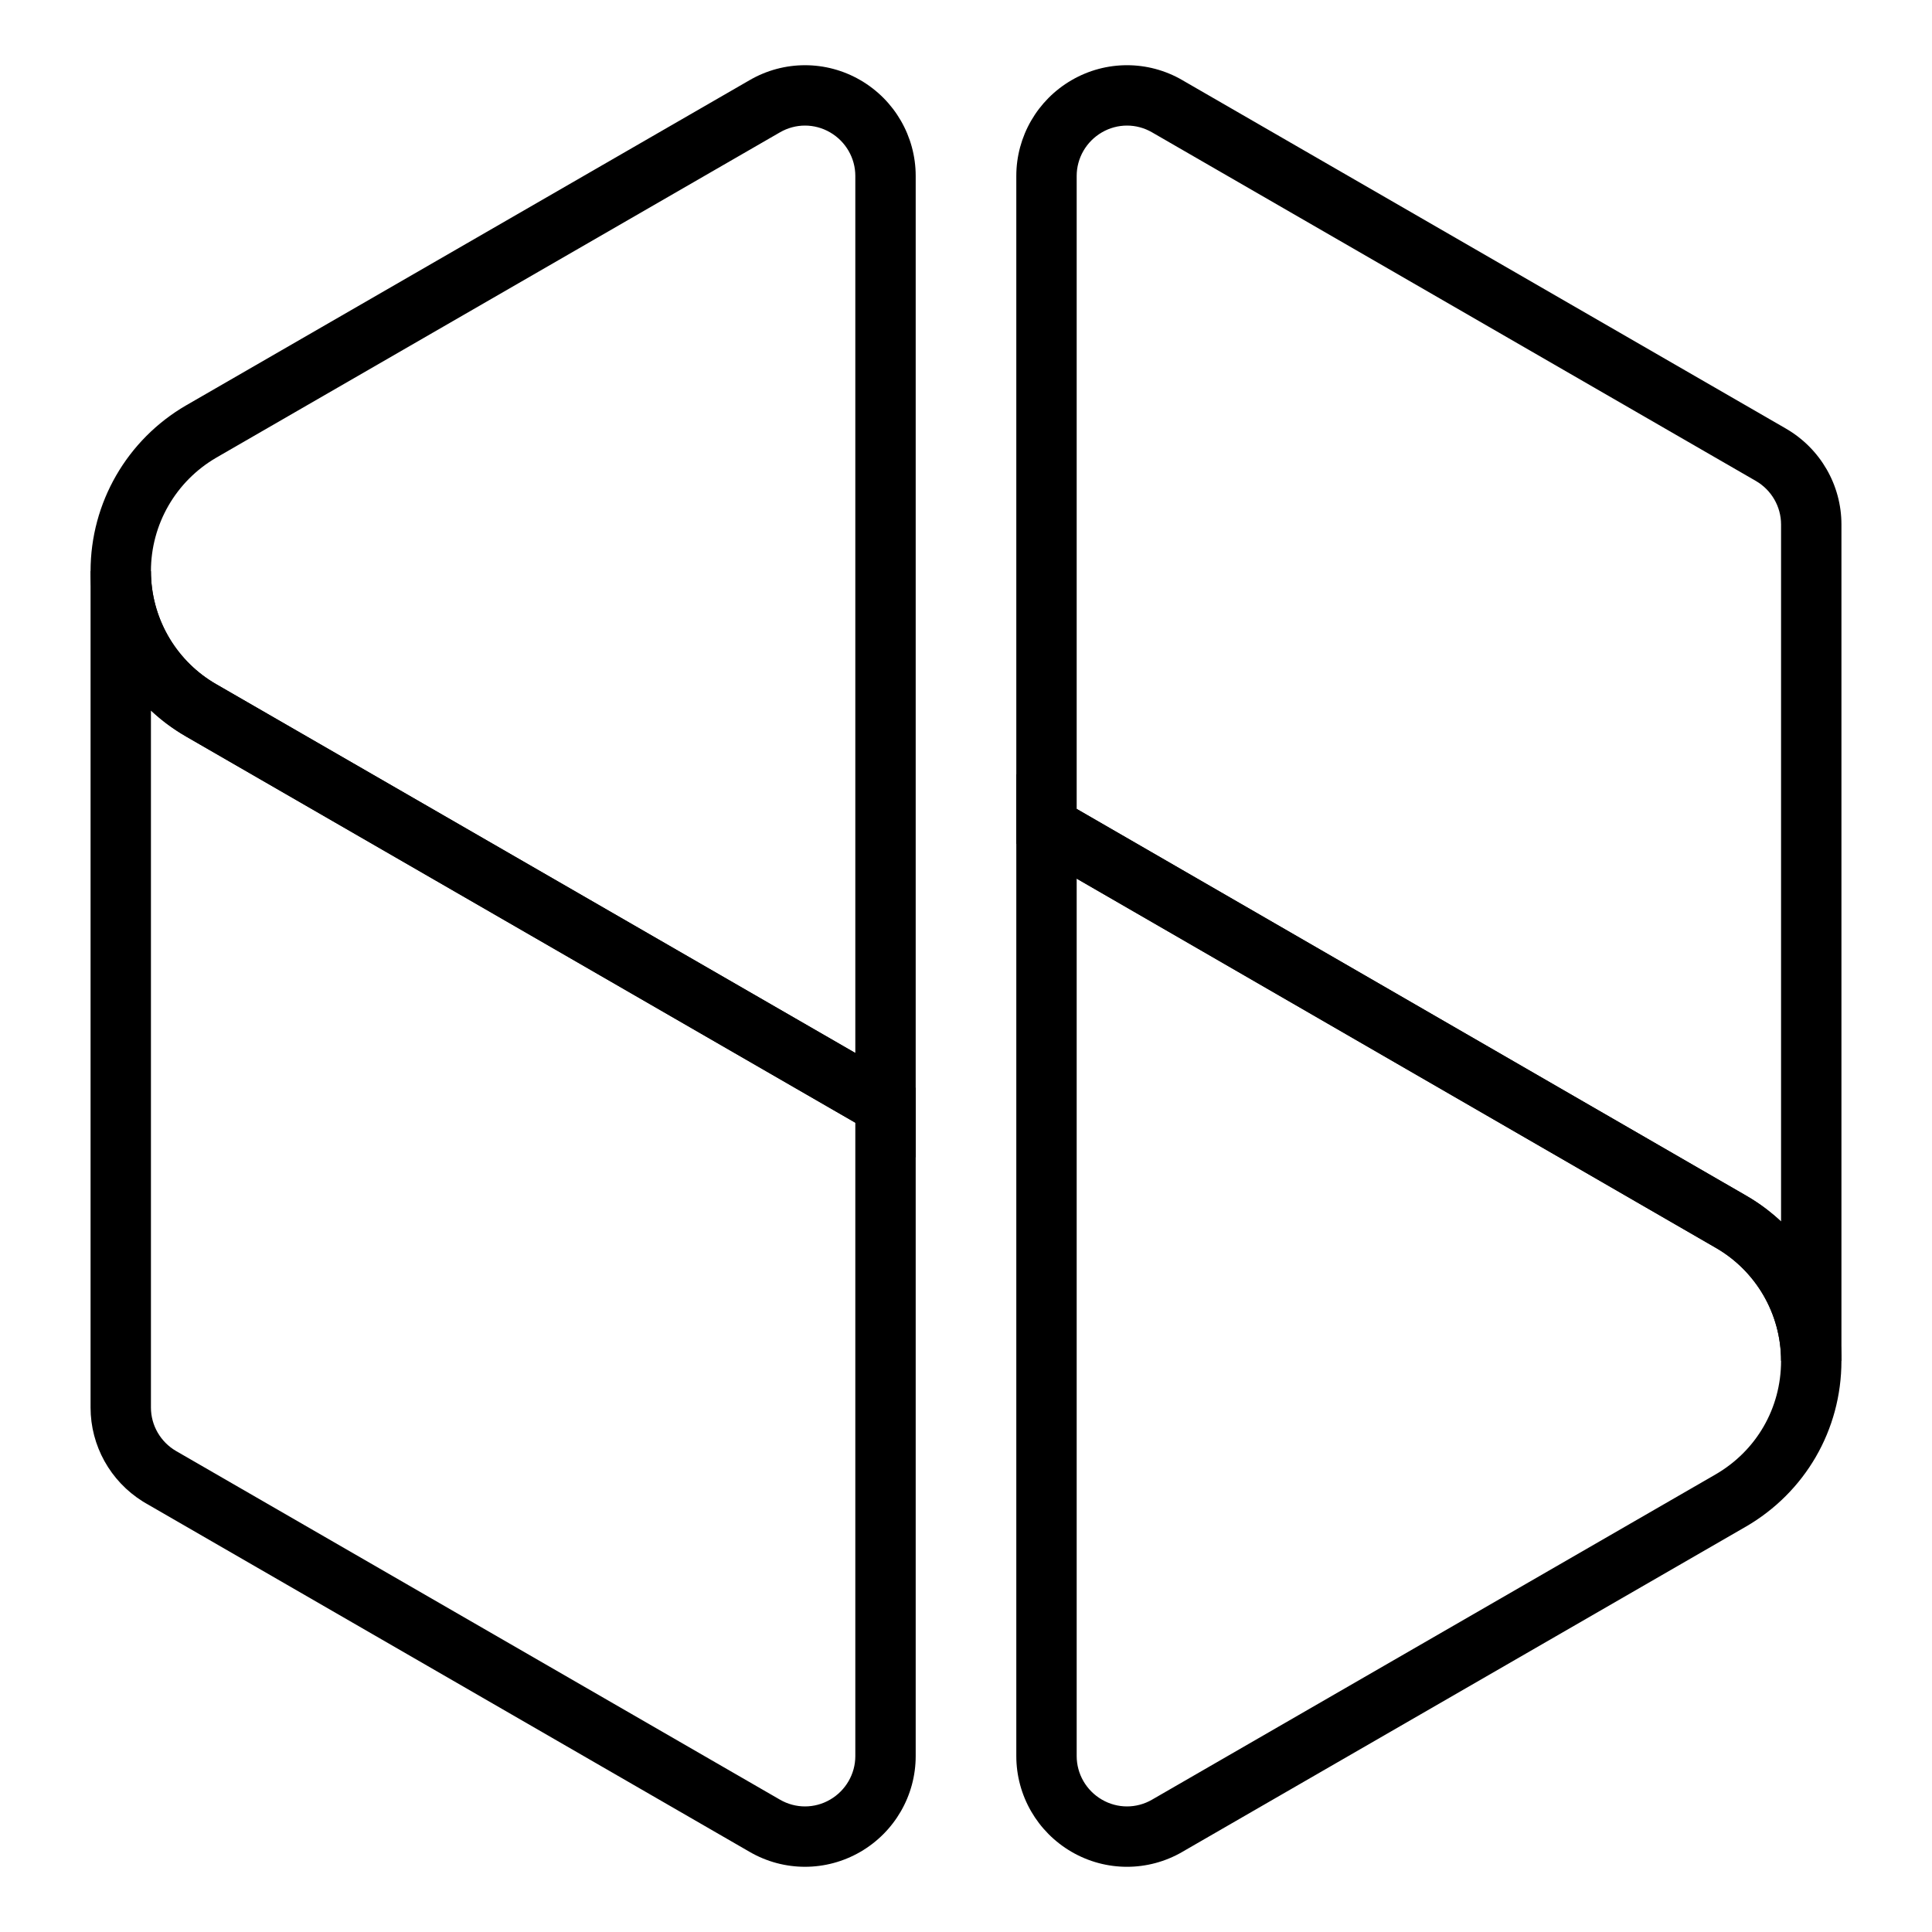
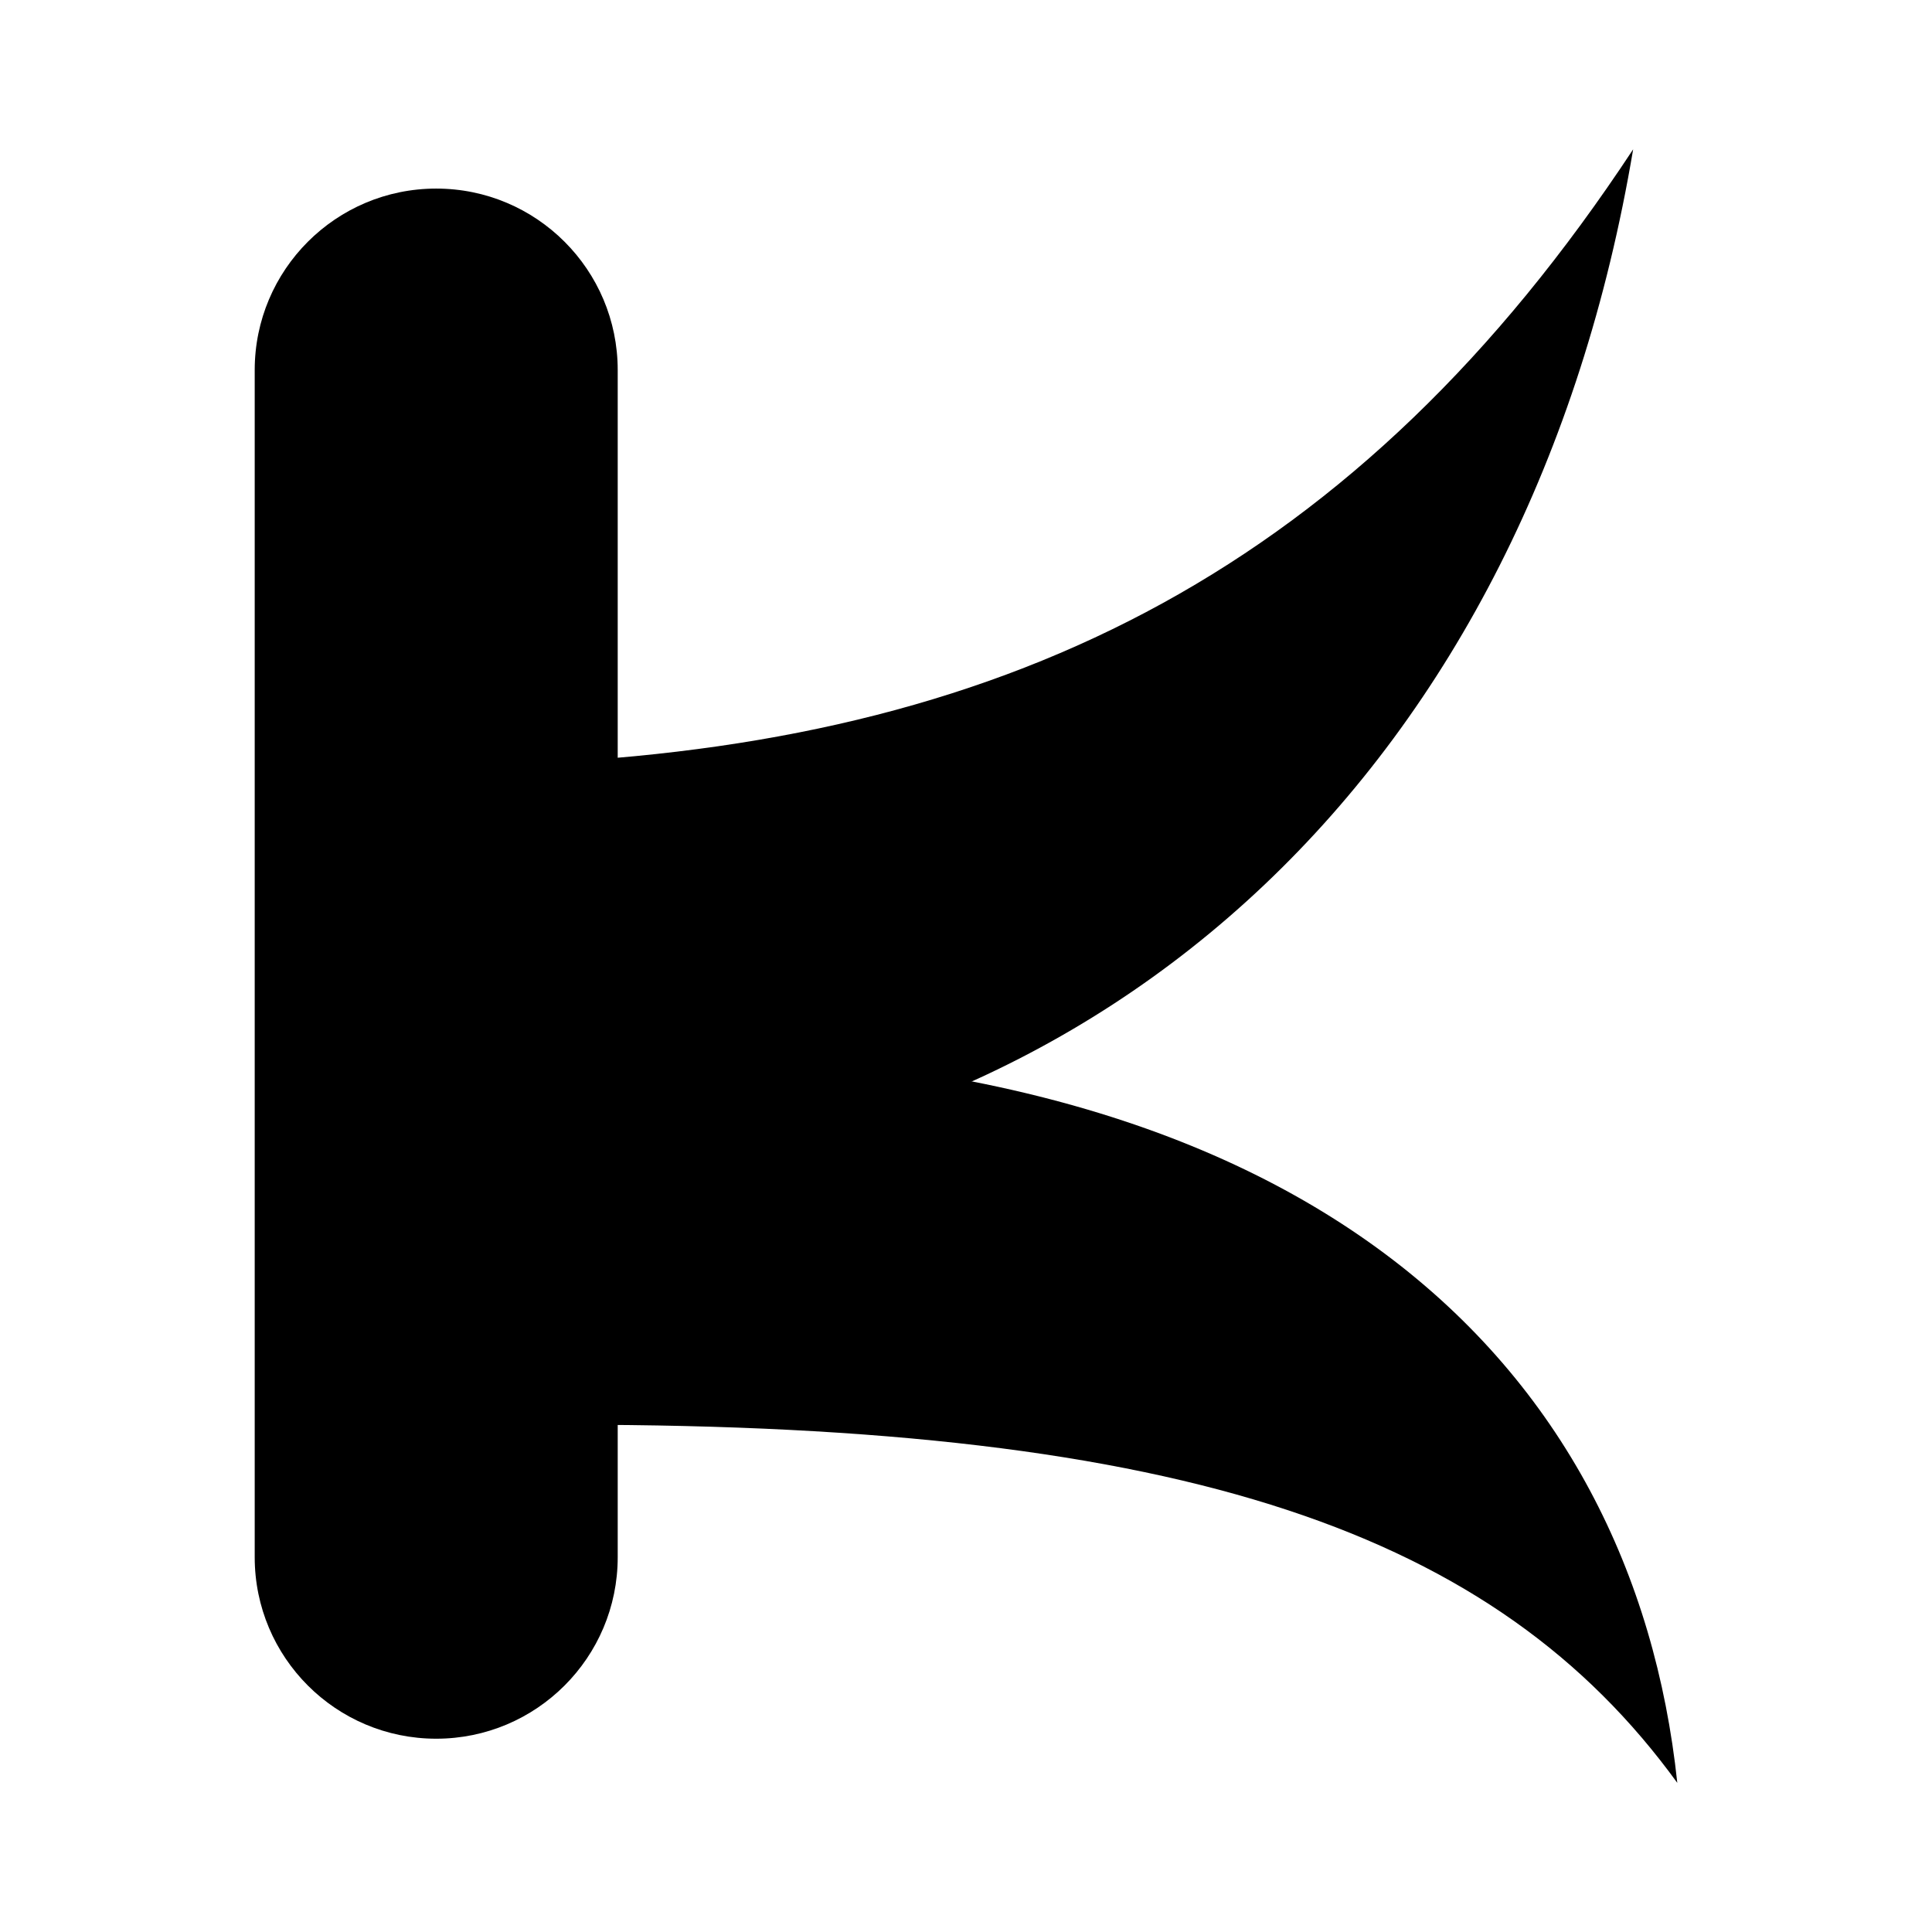
<svg xmlns="http://www.w3.org/2000/svg" width="128" height="128" viewBox="0 0 128 128" fill="none">
-   <path d="M6 93.253V37.84H10C10 40.883 11.586 43.639 14.084 45.185L14.329 45.332L14.333 45.334L60.667 72.071V116.347C60.667 118.957 59.27 121.374 57.004 122.689C54.731 124.009 51.94 124.01 49.667 122.692L9.667 99.599L9.452 99.47C7.31 98.129 6 95.781 6 93.253ZM10 93.253C10 94.43 10.631 95.533 11.671 96.137L51.667 119.228L51.671 119.23C52.703 119.83 53.964 119.83 54.996 119.23C56.036 118.626 56.667 117.523 56.667 116.347V74.382L12.334 48.799C11.485 48.311 10.703 47.73 10 47.071V93.253Z" fill="currentColor" />
-   <path d="M56.667 11.653C56.667 10.477 56.036 9.374 54.996 8.77C53.964 8.17 52.703 8.17 51.671 8.77L51.666 8.772L14.333 30.319C11.645 31.883 10 34.742 10 37.84C10 40.883 11.585 43.641 14.084 45.187L14.329 45.332L14.333 45.335L56.667 69.764V11.653ZM60.667 76.691L12.338 48.801C8.471 46.582 6 42.431 6 37.84C6 33.313 8.407 29.135 12.329 26.857L12.334 26.855L49.662 5.312C51.936 3.991 54.73 3.99 57.004 5.311C59.27 6.626 60.667 9.043 60.667 11.653V76.691Z" fill="currentColor" />
-   <path d="M67.333 11.653C67.334 9.043 68.729 6.626 70.996 5.311C73.27 3.99 76.063 3.99 78.337 5.311L78.336 5.312L118.333 28.401L118.337 28.404C120.604 29.72 122 32.137 122 34.747V90.16H118C118 87.019 116.31 84.182 113.671 82.668L113.666 82.665L67.333 55.901V11.653ZM71.333 53.593L115.662 79.199L116.021 79.412C116.734 79.853 117.396 80.362 118 80.928V34.747C118 33.571 117.37 32.467 116.329 31.863L76.333 8.772L76.329 8.77C75.297 8.17 74.037 8.17 73.004 8.77C71.964 9.374 71.334 10.477 71.333 11.653V53.593Z" fill="currentColor" />
-   <path d="M118 90.16C118 87.018 116.31 84.183 113.671 82.669L113.666 82.666L71.333 58.211V116.346C71.333 117.523 71.964 118.626 73.004 119.23C74.037 119.83 75.297 119.83 76.329 119.23L76.333 119.228L113.667 97.681C116.361 96.115 118 93.305 118 90.16ZM122 90.16C122 94.746 119.588 98.869 115.671 101.143L115.666 101.145L78.336 122.689L78.337 122.69C76.063 124.01 73.27 124.011 70.996 122.69C68.729 121.374 67.333 118.956 67.333 116.346V51.282L115.662 79.199L116.021 79.413C119.682 81.678 122 85.712 122 90.16Z" fill="currentColor" />
+   <g transform="scale(2)">
+     <g fill="currentColor" transform="translate(32 32) scale(1.3) translate(-32.25 -32.06)">
+       <rect x="14.125" y="12.25" width="9.25" height="39.5" rx="4.625" />
+       <path d="M21.625 37.5C36 36.875 46.625 26.875 49.25 11.25C42.25 21.875 33.5 26.25 21.625 26.875Z" />
+       <path d="M22.25 34.25C41 33.75 49.25 42.25 50.375 52.875C45.75 46.5 37.875 43.75 22.25 43.75Z" />
+     </g>
+   </g>
</svg>
